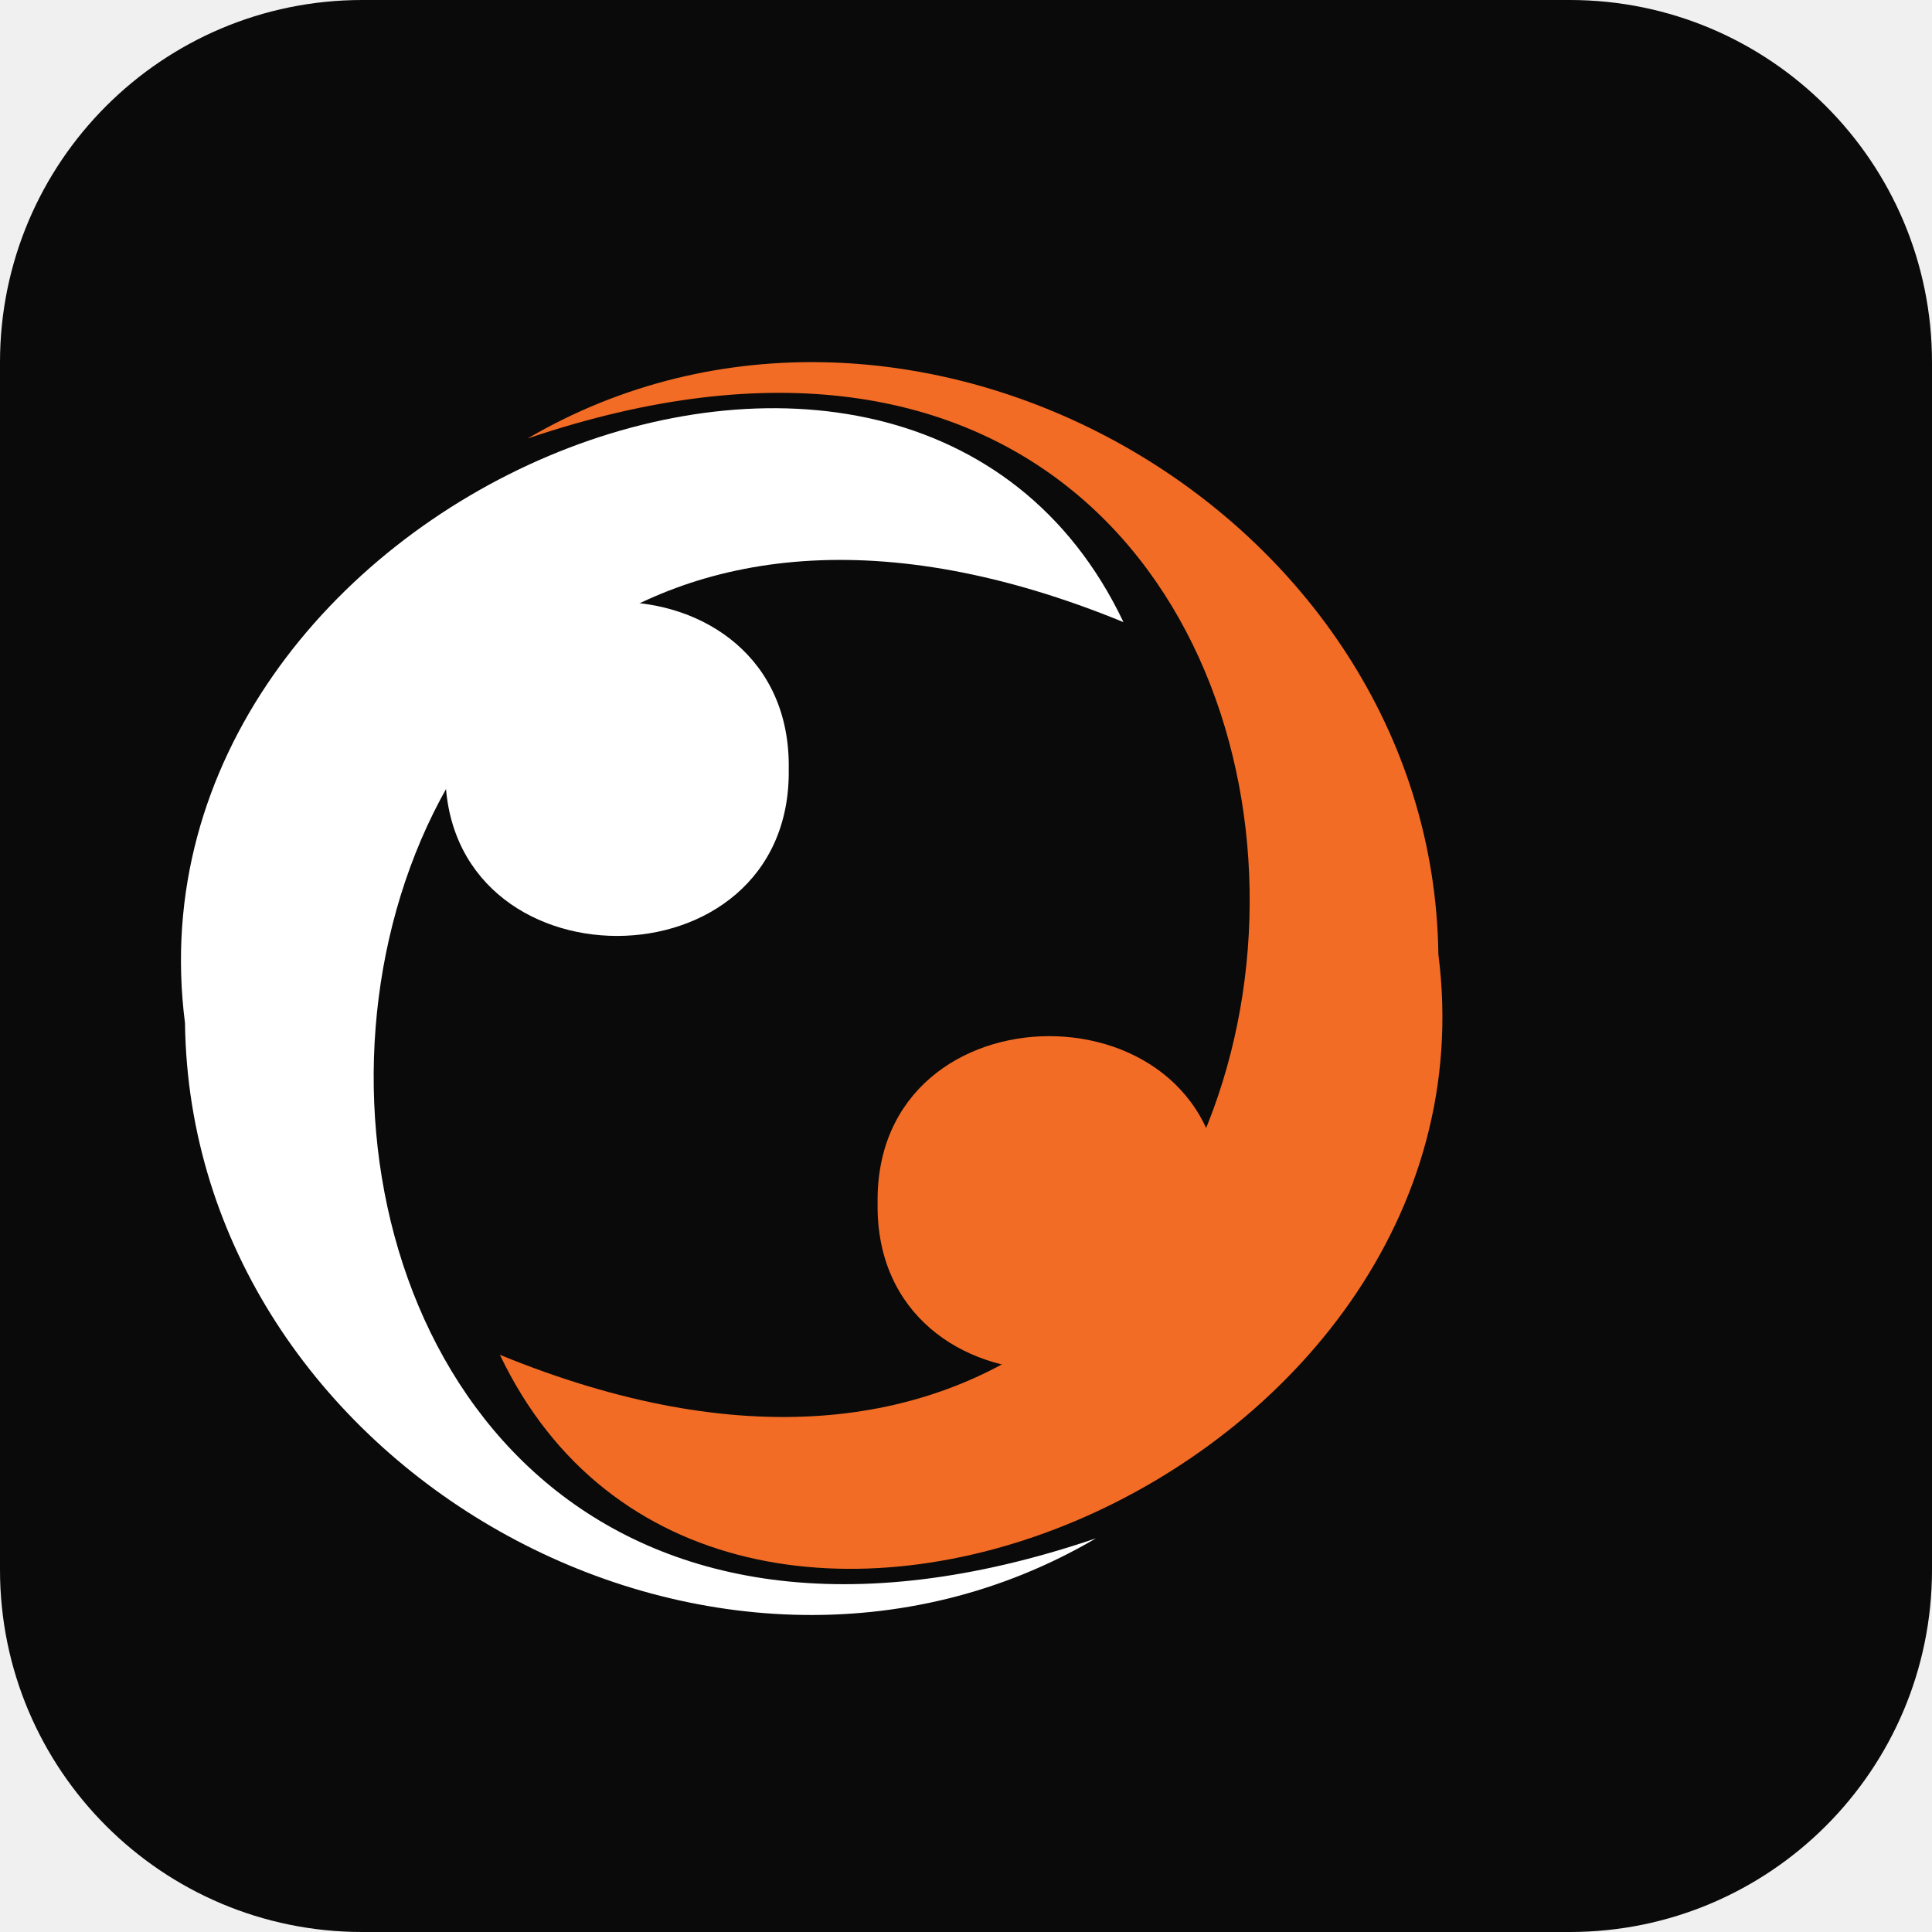
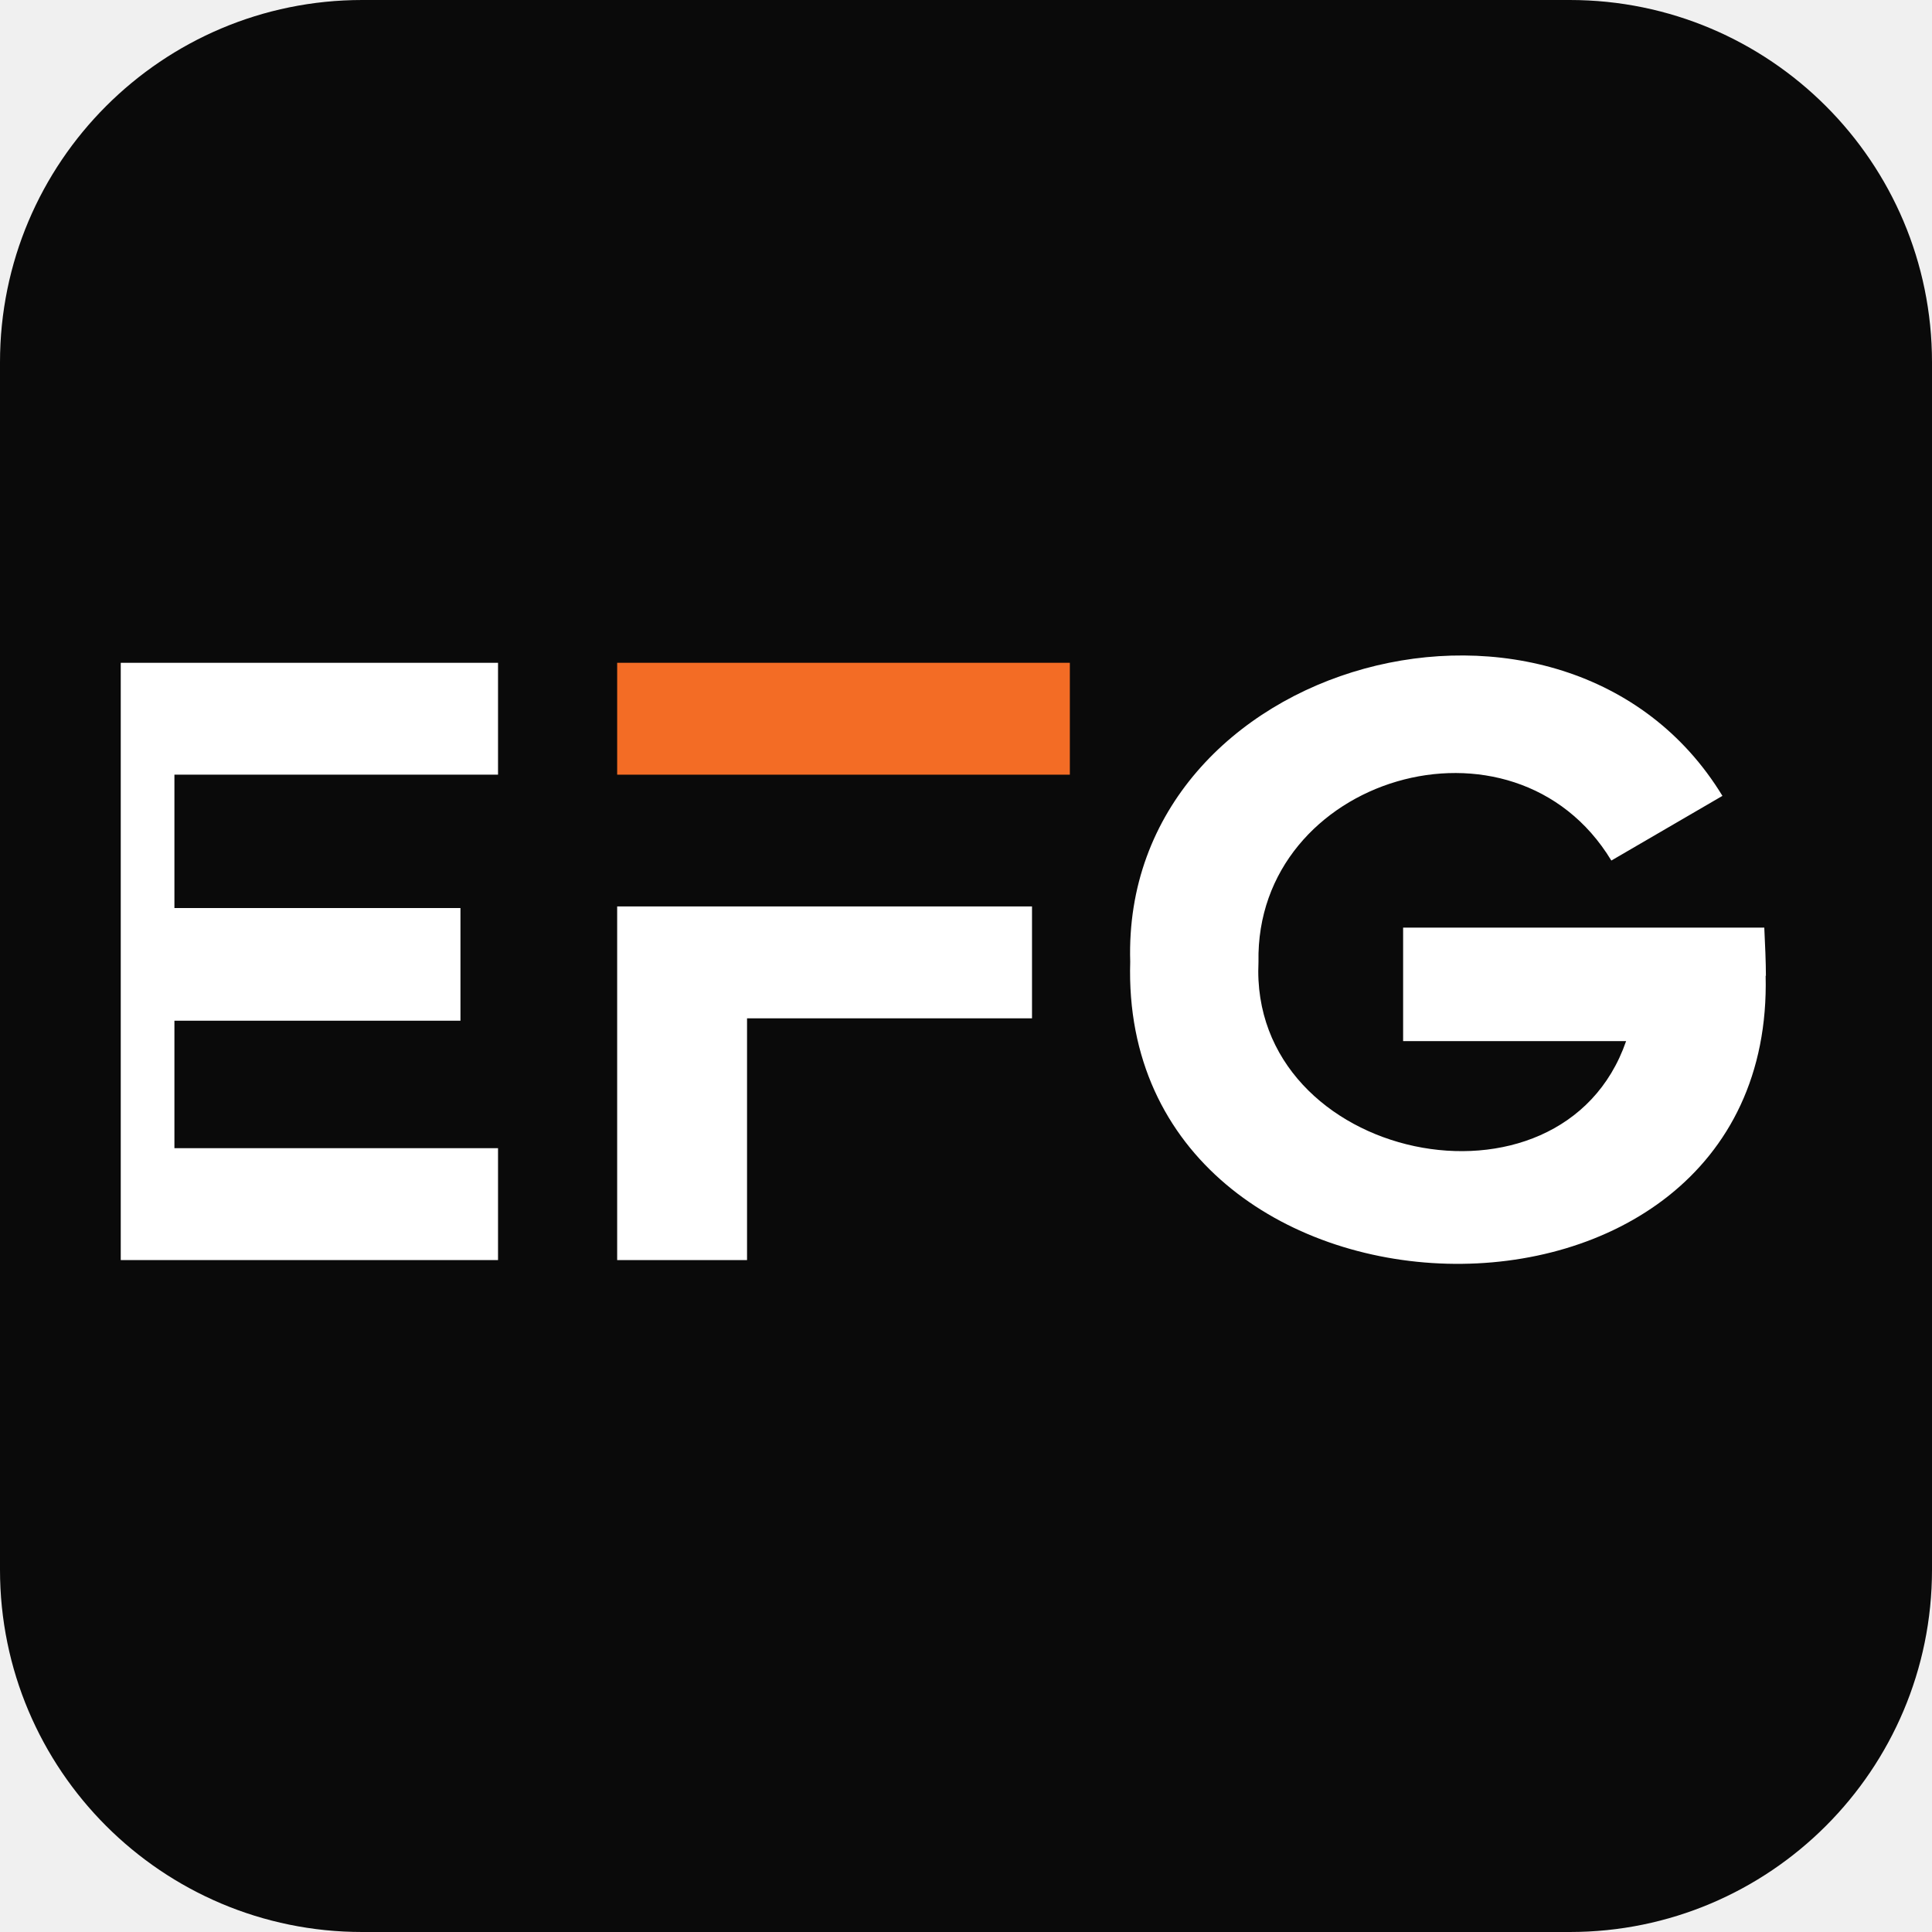
<svg xmlns="http://www.w3.org/2000/svg" viewBox="0 0 32 32">
  <rect width="32" height="32" rx="6" fill="#0A0A0A" />
-   <g transform="translate(3, 6) scale(0.8)">
-     <g>
-       <path fill="#F36C25" d="M26.03,12.26C25.91,3.04,15.06-3.04,7.17,1.58c20.55-6.98,19.5,27.2-.57,18.97,4.47,9.38,20.82,2.56,19.43-8.29Z" />
-       <path fill="#F36C25" d="M21.53,17.41c.07,4.61-7.18,4.61-7.11,0-.07-4.61,7.18-4.61,7.11,0Z" />
-     </g>
-     <g>
-       <path fill="#FFFFFF" d="M.08,13.68c.12,9.21,10.97,15.3,18.86,10.67C-1.61,31.34-.56-2.85,19.51,5.38,15.05-4-1.31,2.83.08,13.68Z" />
-       <path fill="#FFFFFF" d="M12.58,8.42c.07,4.61-7.18,4.61-7.11,0-.07-4.61,7.18-4.61,7.11,0Z" />
-     </g>
-   </g>
+   <svg x="2" y="5" width="28" height="22" viewBox="35 0 63 26">
+     <path fill="#FFFFFF" d="M37,10.84h10.66v4.2h-10.66v4.75h12.06v4.17h-16.87V1.7h16.87v4.17h-12.06v4.96Z" />
+     <polygon fill="#FFFFFF" points="58.34 23.96 58.34 14.95 68.96 14.95 68.96 10.78 53.5 10.78 53.5 23.96 58.34 23.96" />
+     <rect fill="#F36C25" x="53.5" y="1.7" width="16.87" height="4.17" />
+     <path fill="#FFFFFF" d="M96.3,13.36c.36,14.78-24.12,14.02-23.68-.52-.34-11.31,16.24-15.75,22.07-6.18l-4.14,2.41c-3.64-6.01-13.28-3.11-13.15,3.78-.36,7.44,11.3,9.88,13.7,2.95h-8.31v-4.23h13.46c.03.61.06,1.31.06,1.8Z" />
+   </svg>
</svg>
